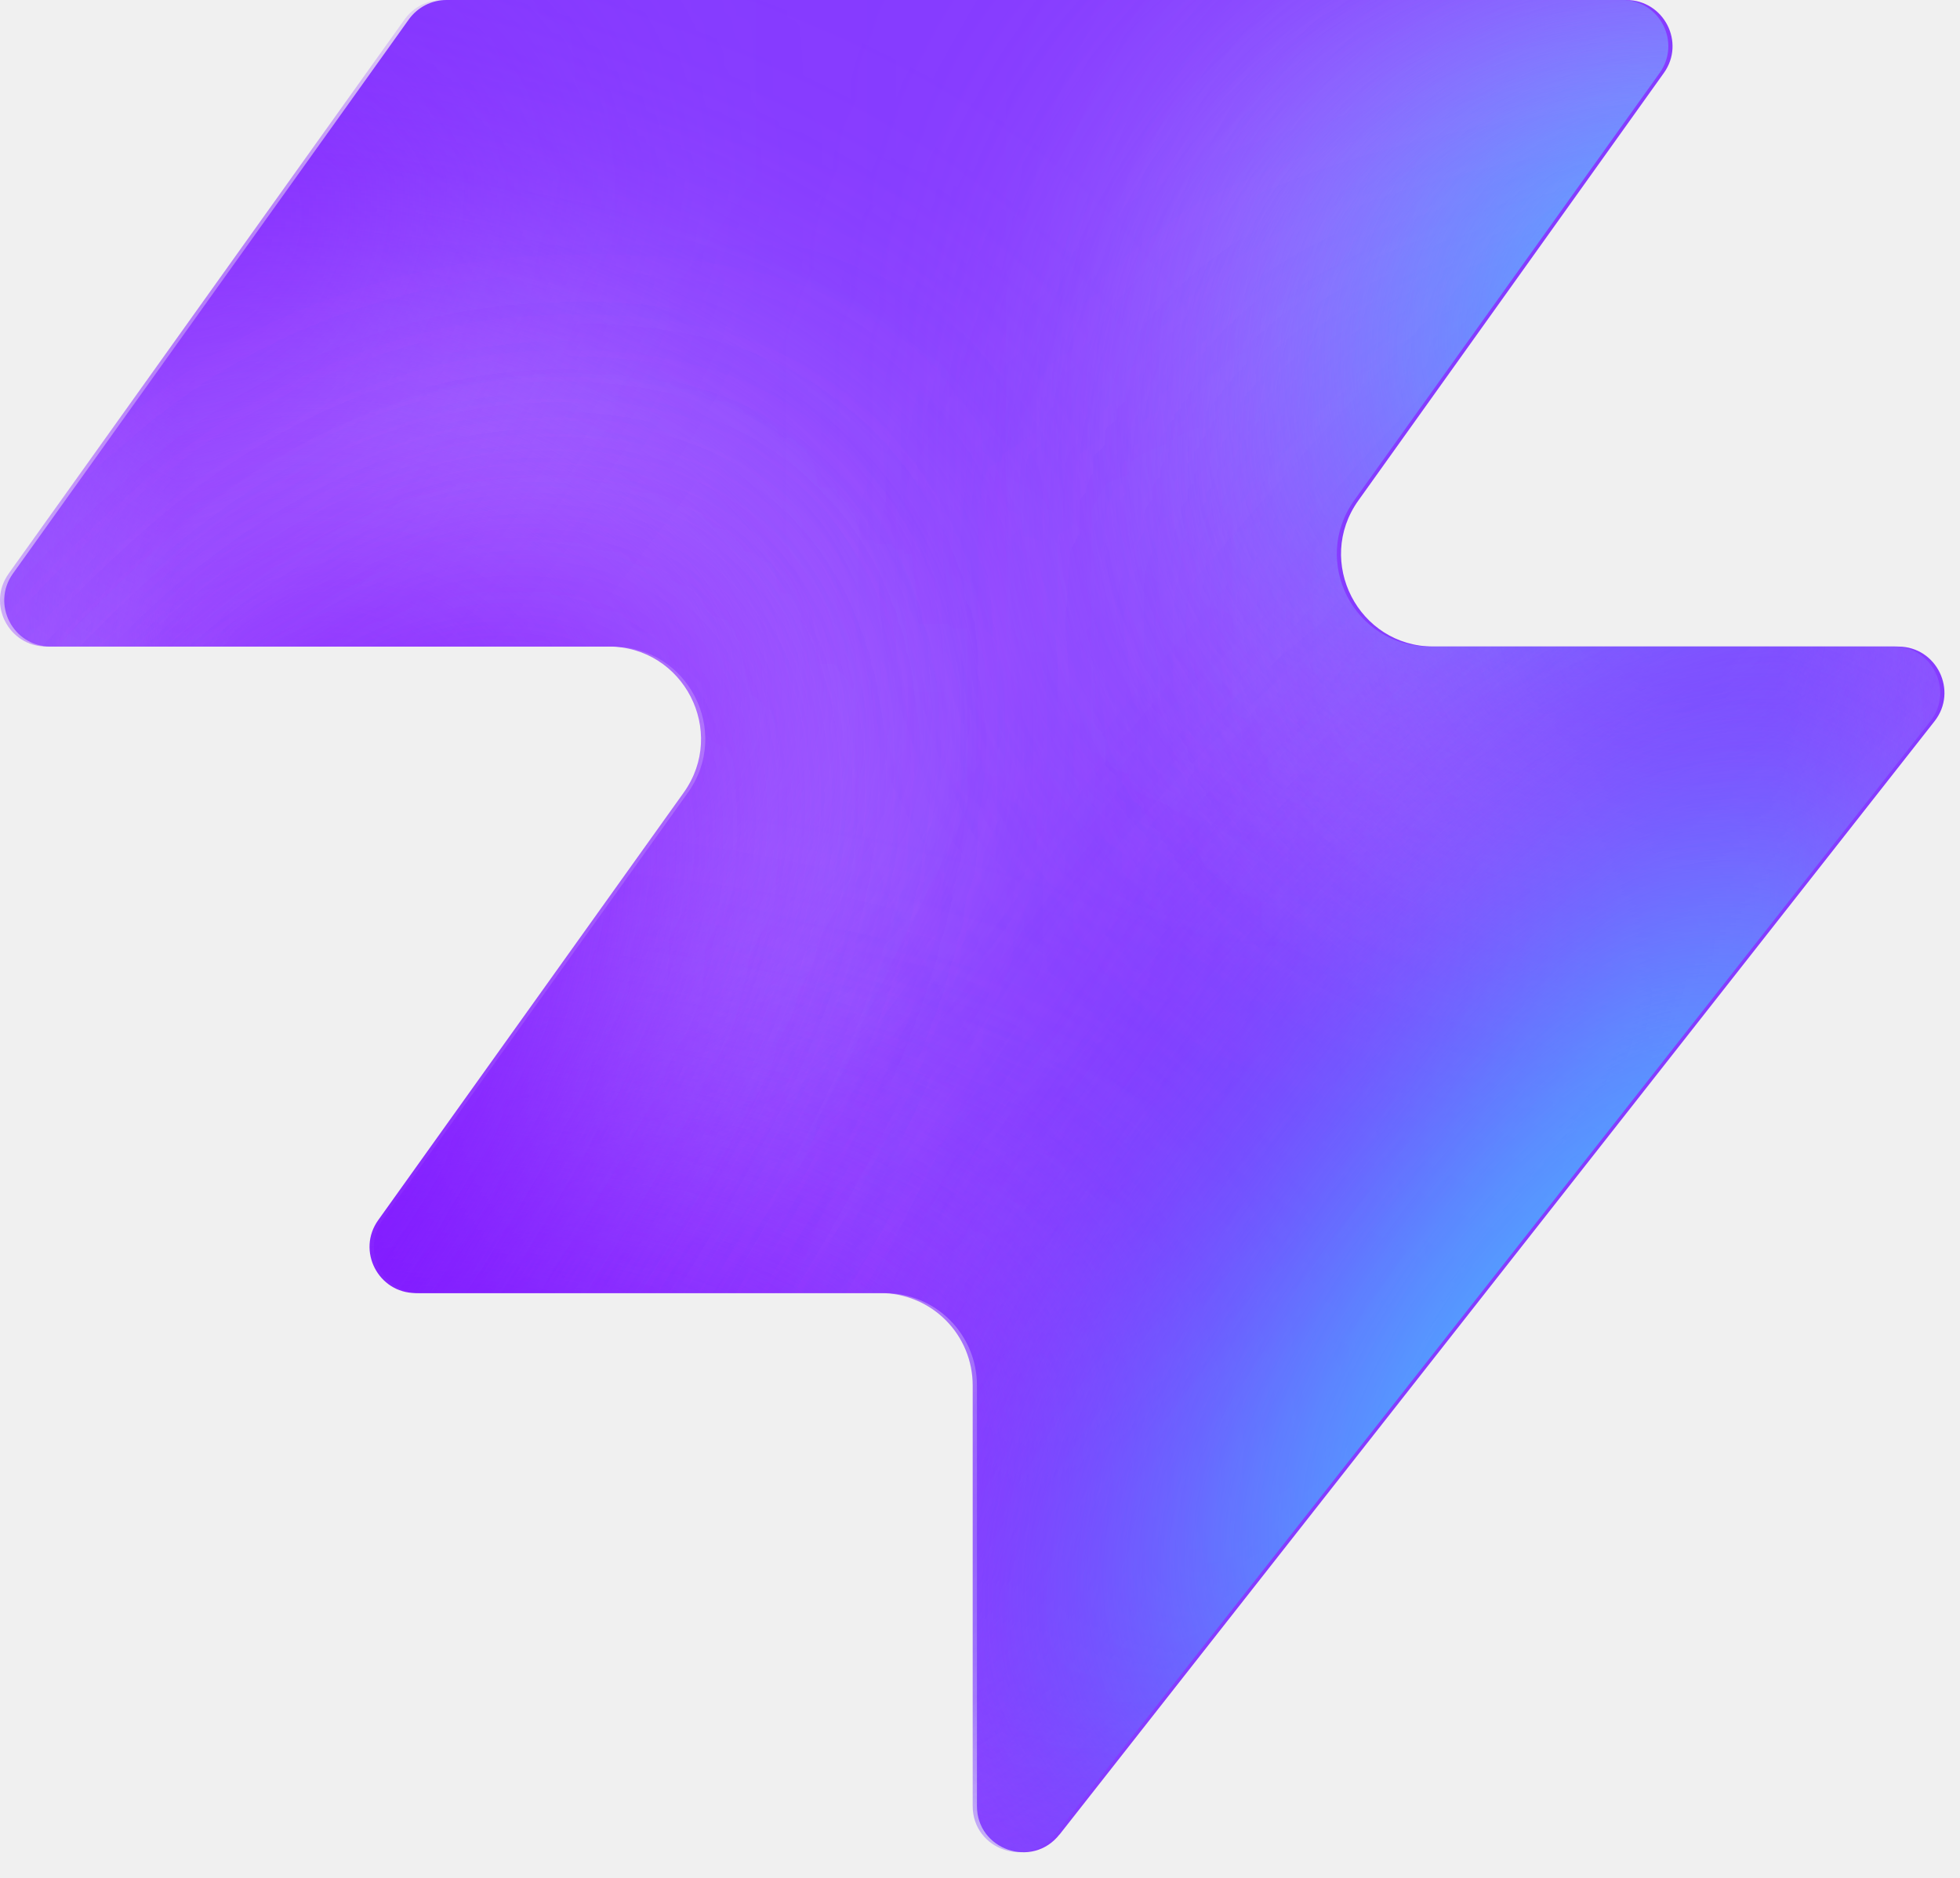
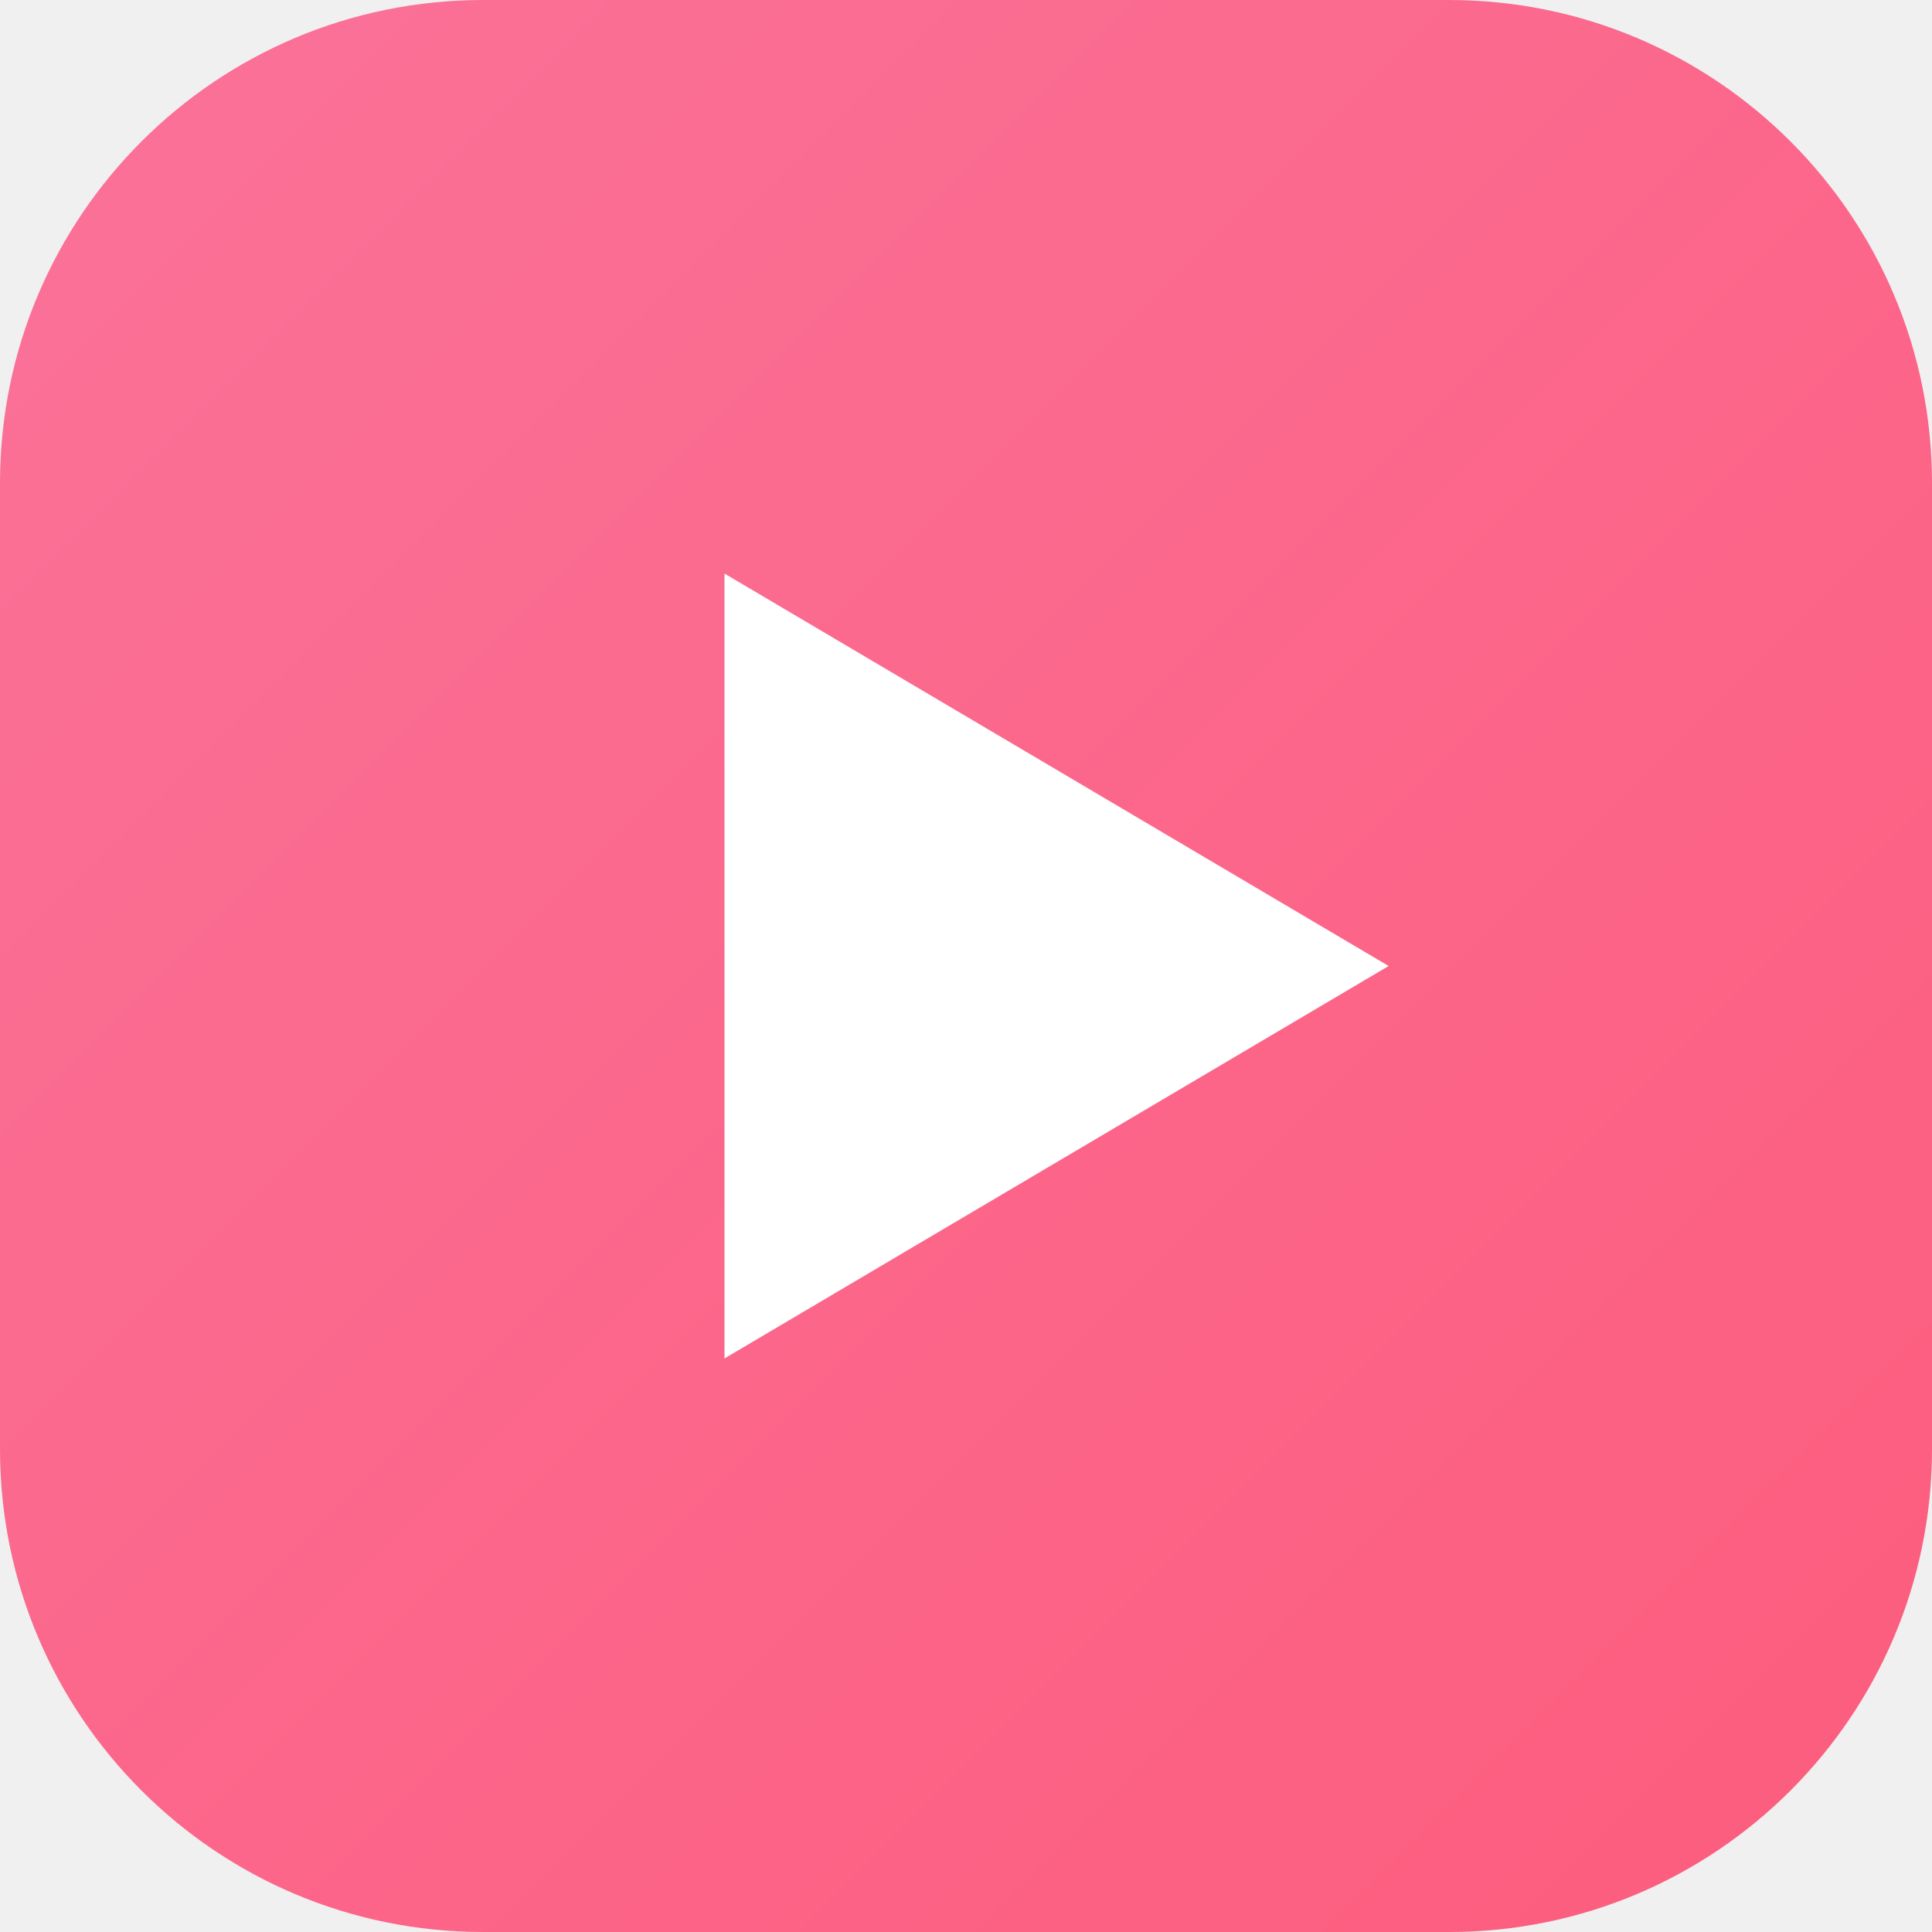
- <svg xmlns="http://www.w3.org/2000/svg" width="48" height="46" fill="none" viewBox="0 0 48 46">
-   <path fill="#863bff" d="M25.946 44.938c-.664.845-2.021.375-2.021-.698V33.937a2.26 2.26 0 0 0-2.262-2.262H10.287c-.92 0-1.456-1.04-.92-1.788l7.48-10.471c1.07-1.497 0-3.578-1.842-3.578H1.237c-.92 0-1.456-1.04-.92-1.788L10.013.474c.214-.297.556-.474.92-.474h28.894c.92 0 1.456 1.04.92 1.788l-7.48 10.471c-1.07 1.498 0 3.579 1.842 3.579h11.377c.943 0 1.473 1.088.89 1.83L25.947 44.94z" style="fill:#863bff;fill:color(display-p3 .525 .23 1);fill-opacity:1" />
-   <mask id="a" width="48" height="46" x="0" y="0" maskUnits="userSpaceOnUse" style="mask-type:alpha">
-     <path fill="#000" d="M25.842 44.938c-.664.844-2.021.375-2.021-.698V33.937a2.26 2.26 0 0 0-2.262-2.262H10.183c-.92 0-1.456-1.04-.92-1.788l7.48-10.471c1.07-1.498 0-3.579-1.842-3.579H1.133c-.92 0-1.456-1.04-.92-1.787L9.91.473c.214-.297.556-.474.92-.474h28.894c.92 0 1.456 1.04.92 1.788l-7.48 10.471c-1.07 1.498 0 3.578 1.842 3.578h11.377c.943 0 1.473 1.088.89 1.832L25.843 44.94z" style="fill:#000;fill-opacity:1" />
-   </mask>
-   <g mask="url(#a)">
-     <g filter="url(#b)">
-       <ellipse cx="5.508" cy="14.704" fill="#ede6ff" rx="5.508" ry="14.704" style="fill:#ede6ff;fill:color(display-p3 .927 .903 1);fill-opacity:1" transform="matrix(.00324 1 1 -.00324 -4.47 31.516)" />
-     </g>
-     <g filter="url(#c)">
-       <ellipse cx="10.399" cy="29.851" fill="#ede6ff" rx="10.399" ry="29.851" style="fill:#ede6ff;fill:color(display-p3 .927 .903 1);fill-opacity:1" transform="matrix(.00324 1 1 -.00324 -39.328 7.883)" />
-     </g>
-     <g filter="url(#d)">
-       <ellipse cx="5.508" cy="30.487" fill="#7e14ff" rx="5.508" ry="30.487" style="fill:#7e14ff;fill:color(display-p3 .492 .077 1);fill-opacity:1" transform="rotate(89.814 -25.913 -14.639)scale(1 -1)" />
-     </g>
-     <g filter="url(#e)">
-       <ellipse cx="5.508" cy="30.599" fill="#7e14ff" rx="5.508" ry="30.599" style="fill:#7e14ff;fill:color(display-p3 .492 .077 1);fill-opacity:1" transform="rotate(89.814 -32.644 -3.334)scale(1 -1)" />
-     </g>
-     <g filter="url(#f)">
-       <ellipse cx="5.508" cy="30.599" fill="#7e14ff" rx="5.508" ry="30.599" style="fill:#7e14ff;fill:color(display-p3 .492 .077 1);fill-opacity:1" transform="matrix(.00324 1 1 -.00324 -34.34 30.47)" />
-     </g>
-     <g filter="url(#g)">
-       <ellipse cx="14.072" cy="22.078" fill="#ede6ff" rx="14.072" ry="22.078" style="fill:#ede6ff;fill:color(display-p3 .927 .903 1);fill-opacity:1" transform="rotate(93.35 24.506 48.493)scale(-1 1)" />
-     </g>
-     <g filter="url(#h)">
-       <ellipse cx="3.47" cy="21.501" fill="#7e14ff" rx="3.47" ry="21.501" style="fill:#7e14ff;fill:color(display-p3 .492 .077 1);fill-opacity:1" transform="rotate(89.009 28.708 47.59)scale(-1 1)" />
-     </g>
-     <g filter="url(#i)">
-       <ellipse cx="3.47" cy="21.501" fill="#7e14ff" rx="3.47" ry="21.501" style="fill:#7e14ff;fill:color(display-p3 .492 .077 1);fill-opacity:1" transform="rotate(89.009 28.708 47.59)scale(-1 1)" />
-     </g>
-     <g filter="url(#j)">
-       <ellipse cx=".387" cy="8.972" fill="#7e14ff" rx="4.407" ry="29.108" style="fill:#7e14ff;fill:color(display-p3 .492 .077 1);fill-opacity:1" transform="rotate(39.51 .387 8.972)" />
-     </g>
-     <g filter="url(#k)">
-       <ellipse cx="47.523" cy="-6.092" fill="#7e14ff" rx="4.407" ry="29.108" style="fill:#7e14ff;fill:color(display-p3 .492 .077 1);fill-opacity:1" transform="rotate(37.892 47.523 -6.092)" />
-     </g>
-     <g filter="url(#l)">
-       <ellipse cx="41.412" cy="6.333" fill="#47bfff" rx="5.971" ry="9.665" style="fill:#47bfff;fill:color(display-p3 .28 .748 1);fill-opacity:1" transform="rotate(37.892 41.412 6.333)" />
-     </g>
-     <g filter="url(#m)">
-       <ellipse cx="-1.879" cy="38.332" fill="#7e14ff" rx="4.407" ry="29.108" style="fill:#7e14ff;fill:color(display-p3 .492 .077 1);fill-opacity:1" transform="rotate(37.892 -1.88 38.332)" />
-     </g>
-     <g filter="url(#n)">
-       <ellipse cx="-1.879" cy="38.332" fill="#7e14ff" rx="4.407" ry="29.108" style="fill:#7e14ff;fill:color(display-p3 .492 .077 1);fill-opacity:1" transform="rotate(37.892 -1.88 38.332)" />
-     </g>
-     <g filter="url(#o)">
-       <ellipse cx="35.651" cy="29.907" fill="#7e14ff" rx="4.407" ry="29.108" style="fill:#7e14ff;fill:color(display-p3 .492 .077 1);fill-opacity:1" transform="rotate(37.892 35.651 29.907)" />
-     </g>
-     <g filter="url(#p)">
-       <ellipse cx="38.418" cy="32.4" fill="#47bfff" rx="5.971" ry="15.297" style="fill:#47bfff;fill:color(display-p3 .28 .748 1);fill-opacity:1" transform="rotate(37.892 38.418 32.4)" />
-     </g>
-   </g>
+ <svg xmlns="http://www.w3.org/2000/svg" width="32" height="32" viewBox="0 0 32 32">
  <defs>
-     <filter id="b" width="60.045" height="41.654" x="-19.77" y="16.149" color-interpolation-filters="sRGB" filterUnits="userSpaceOnUse">
-       <feFlood flood-opacity="0" result="BackgroundImageFix" />
-       <feBlend in="SourceGraphic" in2="BackgroundImageFix" result="shape" />
-       <feGaussianBlur result="effect1_foregroundBlur_2002_17158" stdDeviation="7.659" />
-     </filter>
-     <filter id="c" width="90.34" height="51.437" x="-54.613" y="-7.533" color-interpolation-filters="sRGB" filterUnits="userSpaceOnUse">
-       <feFlood flood-opacity="0" result="BackgroundImageFix" />
-       <feBlend in="SourceGraphic" in2="BackgroundImageFix" result="shape" />
-       <feGaussianBlur result="effect1_foregroundBlur_2002_17158" stdDeviation="7.659" />
-     </filter>
-     <filter id="d" width="79.355" height="29.4" x="-49.64" y="2.03" color-interpolation-filters="sRGB" filterUnits="userSpaceOnUse">
-       <feFlood flood-opacity="0" result="BackgroundImageFix" />
-       <feBlend in="SourceGraphic" in2="BackgroundImageFix" result="shape" />
-       <feGaussianBlur result="effect1_foregroundBlur_2002_17158" stdDeviation="4.596" />
-     </filter>
-     <filter id="e" width="79.579" height="29.4" x="-45.045" y="20.029" color-interpolation-filters="sRGB" filterUnits="userSpaceOnUse">
-       <feFlood flood-opacity="0" result="BackgroundImageFix" />
-       <feBlend in="SourceGraphic" in2="BackgroundImageFix" result="shape" />
-       <feGaussianBlur result="effect1_foregroundBlur_2002_17158" stdDeviation="4.596" />
-     </filter>
-     <filter id="f" width="79.579" height="29.4" x="-43.513" y="21.178" color-interpolation-filters="sRGB" filterUnits="userSpaceOnUse">
-       <feFlood flood-opacity="0" result="BackgroundImageFix" />
-       <feBlend in="SourceGraphic" in2="BackgroundImageFix" result="shape" />
-       <feGaussianBlur result="effect1_foregroundBlur_2002_17158" stdDeviation="4.596" />
-     </filter>
-     <filter id="g" width="74.749" height="58.852" x="15.756" y="-17.901" color-interpolation-filters="sRGB" filterUnits="userSpaceOnUse">
-       <feFlood flood-opacity="0" result="BackgroundImageFix" />
-       <feBlend in="SourceGraphic" in2="BackgroundImageFix" result="shape" />
-       <feGaussianBlur result="effect1_foregroundBlur_2002_17158" stdDeviation="7.659" />
-     </filter>
-     <filter id="h" width="61.377" height="25.362" x="23.548" y="2.284" color-interpolation-filters="sRGB" filterUnits="userSpaceOnUse">
-       <feFlood flood-opacity="0" result="BackgroundImageFix" />
-       <feBlend in="SourceGraphic" in2="BackgroundImageFix" result="shape" />
-       <feGaussianBlur result="effect1_foregroundBlur_2002_17158" stdDeviation="4.596" />
-     </filter>
-     <filter id="i" width="61.377" height="25.362" x="23.548" y="2.284" color-interpolation-filters="sRGB" filterUnits="userSpaceOnUse">
-       <feFlood flood-opacity="0" result="BackgroundImageFix" />
-       <feBlend in="SourceGraphic" in2="BackgroundImageFix" result="shape" />
-       <feGaussianBlur result="effect1_foregroundBlur_2002_17158" stdDeviation="4.596" />
-     </filter>
-     <filter id="j" width="56.045" height="63.649" x="-27.636" y="-22.853" color-interpolation-filters="sRGB" filterUnits="userSpaceOnUse">
-       <feFlood flood-opacity="0" result="BackgroundImageFix" />
-       <feBlend in="SourceGraphic" in2="BackgroundImageFix" result="shape" />
-       <feGaussianBlur result="effect1_foregroundBlur_2002_17158" stdDeviation="4.596" />
-     </filter>
-     <filter id="k" width="54.814" height="64.646" x="20.116" y="-38.415" color-interpolation-filters="sRGB" filterUnits="userSpaceOnUse">
-       <feFlood flood-opacity="0" result="BackgroundImageFix" />
-       <feBlend in="SourceGraphic" in2="BackgroundImageFix" result="shape" />
-       <feGaussianBlur result="effect1_foregroundBlur_2002_17158" stdDeviation="4.596" />
-     </filter>
-     <filter id="l" width="33.541" height="35.313" x="24.641" y="-11.323" color-interpolation-filters="sRGB" filterUnits="userSpaceOnUse">
-       <feFlood flood-opacity="0" result="BackgroundImageFix" />
-       <feBlend in="SourceGraphic" in2="BackgroundImageFix" result="shape" />
-       <feGaussianBlur result="effect1_foregroundBlur_2002_17158" stdDeviation="4.596" />
-     </filter>
-     <filter id="m" width="54.814" height="64.646" x="-29.286" y="6.009" color-interpolation-filters="sRGB" filterUnits="userSpaceOnUse">
-       <feFlood flood-opacity="0" result="BackgroundImageFix" />
-       <feBlend in="SourceGraphic" in2="BackgroundImageFix" result="shape" />
-       <feGaussianBlur result="effect1_foregroundBlur_2002_17158" stdDeviation="4.596" />
-     </filter>
-     <filter id="n" width="54.814" height="64.646" x="-29.286" y="6.009" color-interpolation-filters="sRGB" filterUnits="userSpaceOnUse">
-       <feFlood flood-opacity="0" result="BackgroundImageFix" />
-       <feBlend in="SourceGraphic" in2="BackgroundImageFix" result="shape" />
-       <feGaussianBlur result="effect1_foregroundBlur_2002_17158" stdDeviation="4.596" />
-     </filter>
-     <filter id="o" width="54.814" height="64.646" x="8.244" y="-2.416" color-interpolation-filters="sRGB" filterUnits="userSpaceOnUse">
-       <feFlood flood-opacity="0" result="BackgroundImageFix" />
-       <feBlend in="SourceGraphic" in2="BackgroundImageFix" result="shape" />
-       <feGaussianBlur result="effect1_foregroundBlur_2002_17158" stdDeviation="4.596" />
-     </filter>
-     <filter id="p" width="39.409" height="43.623" x="18.713" y="10.588" color-interpolation-filters="sRGB" filterUnits="userSpaceOnUse">
-       <feFlood flood-opacity="0" result="BackgroundImageFix" />
-       <feBlend in="SourceGraphic" in2="BackgroundImageFix" result="shape" />
-       <feGaussianBlur result="effect1_foregroundBlur_2002_17158" stdDeviation="4.596" />
-     </filter>
+     <linearGradient id="bg" x1="0%" y1="0%" x2="100%" y2="100%">
+       <stop offset="0%" stop-color="#fb7299" />
+       <stop offset="100%" stop-color="#fc5c7d" />
+     </linearGradient>
  </defs>
+   <rect rx="8" ry="8" width="32" height="32" fill="url(#bg)" />
+   <path d="M12 9.5v13l11-6.5z" fill="#fff" />
</svg>
